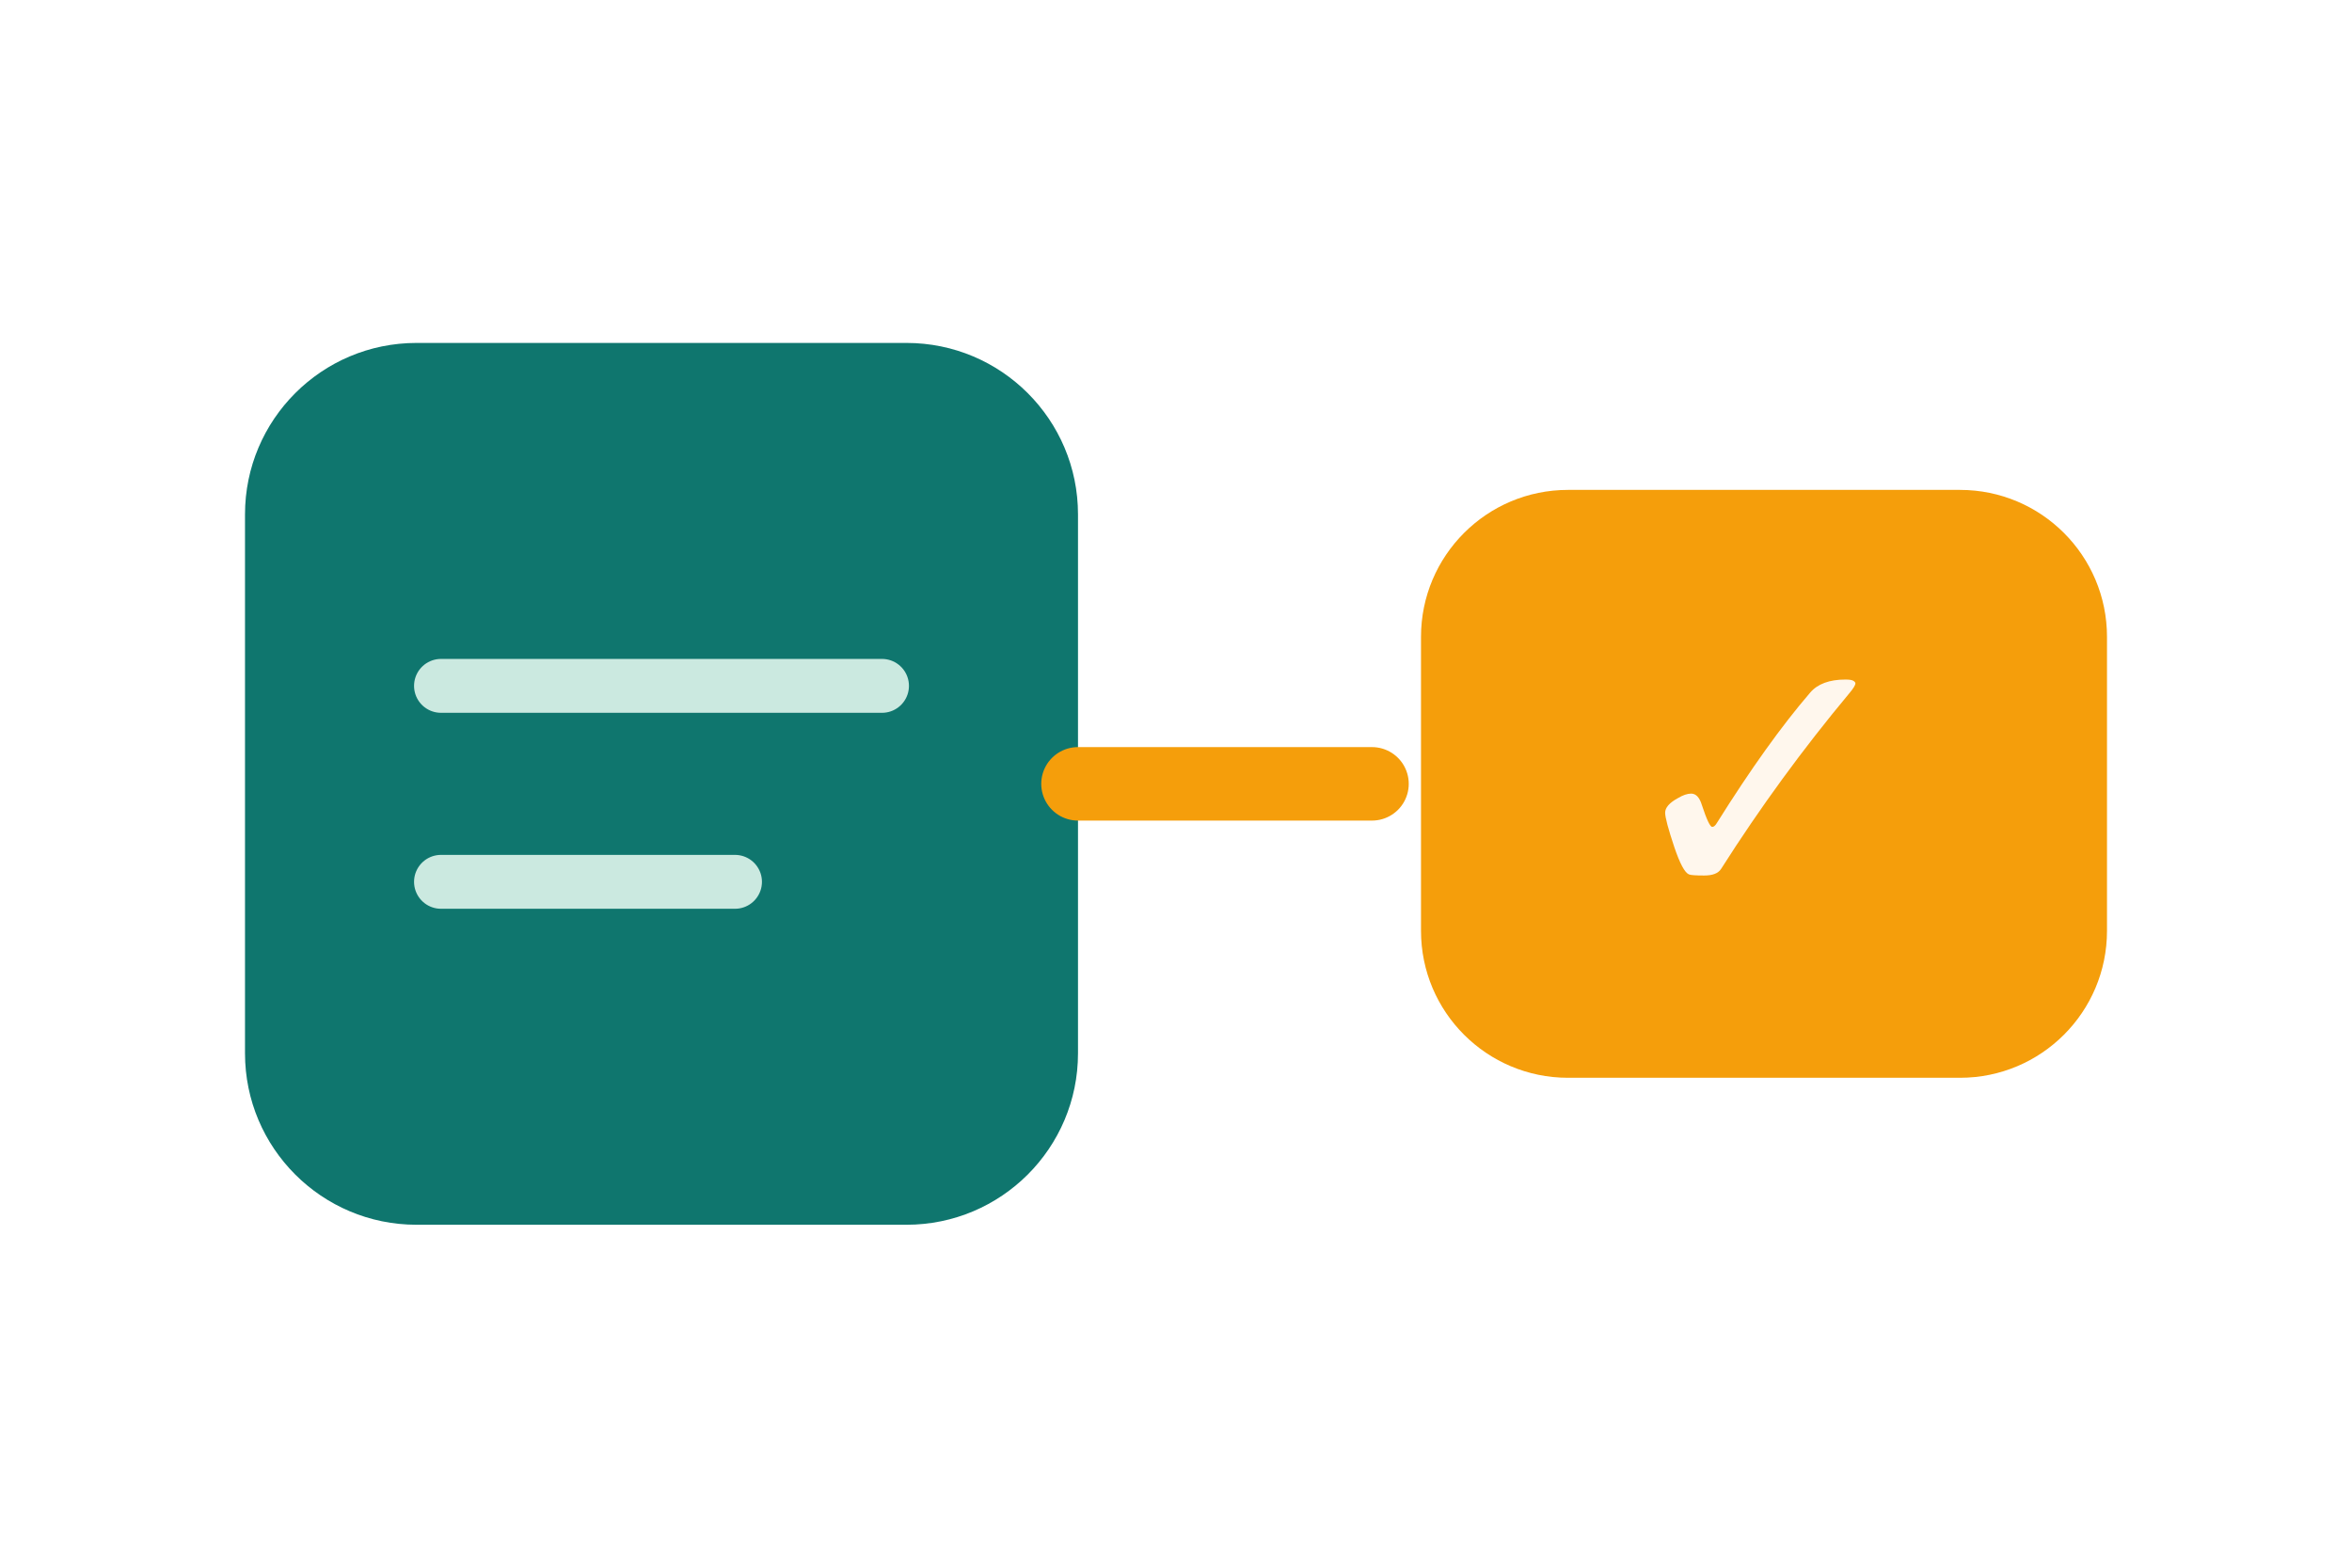
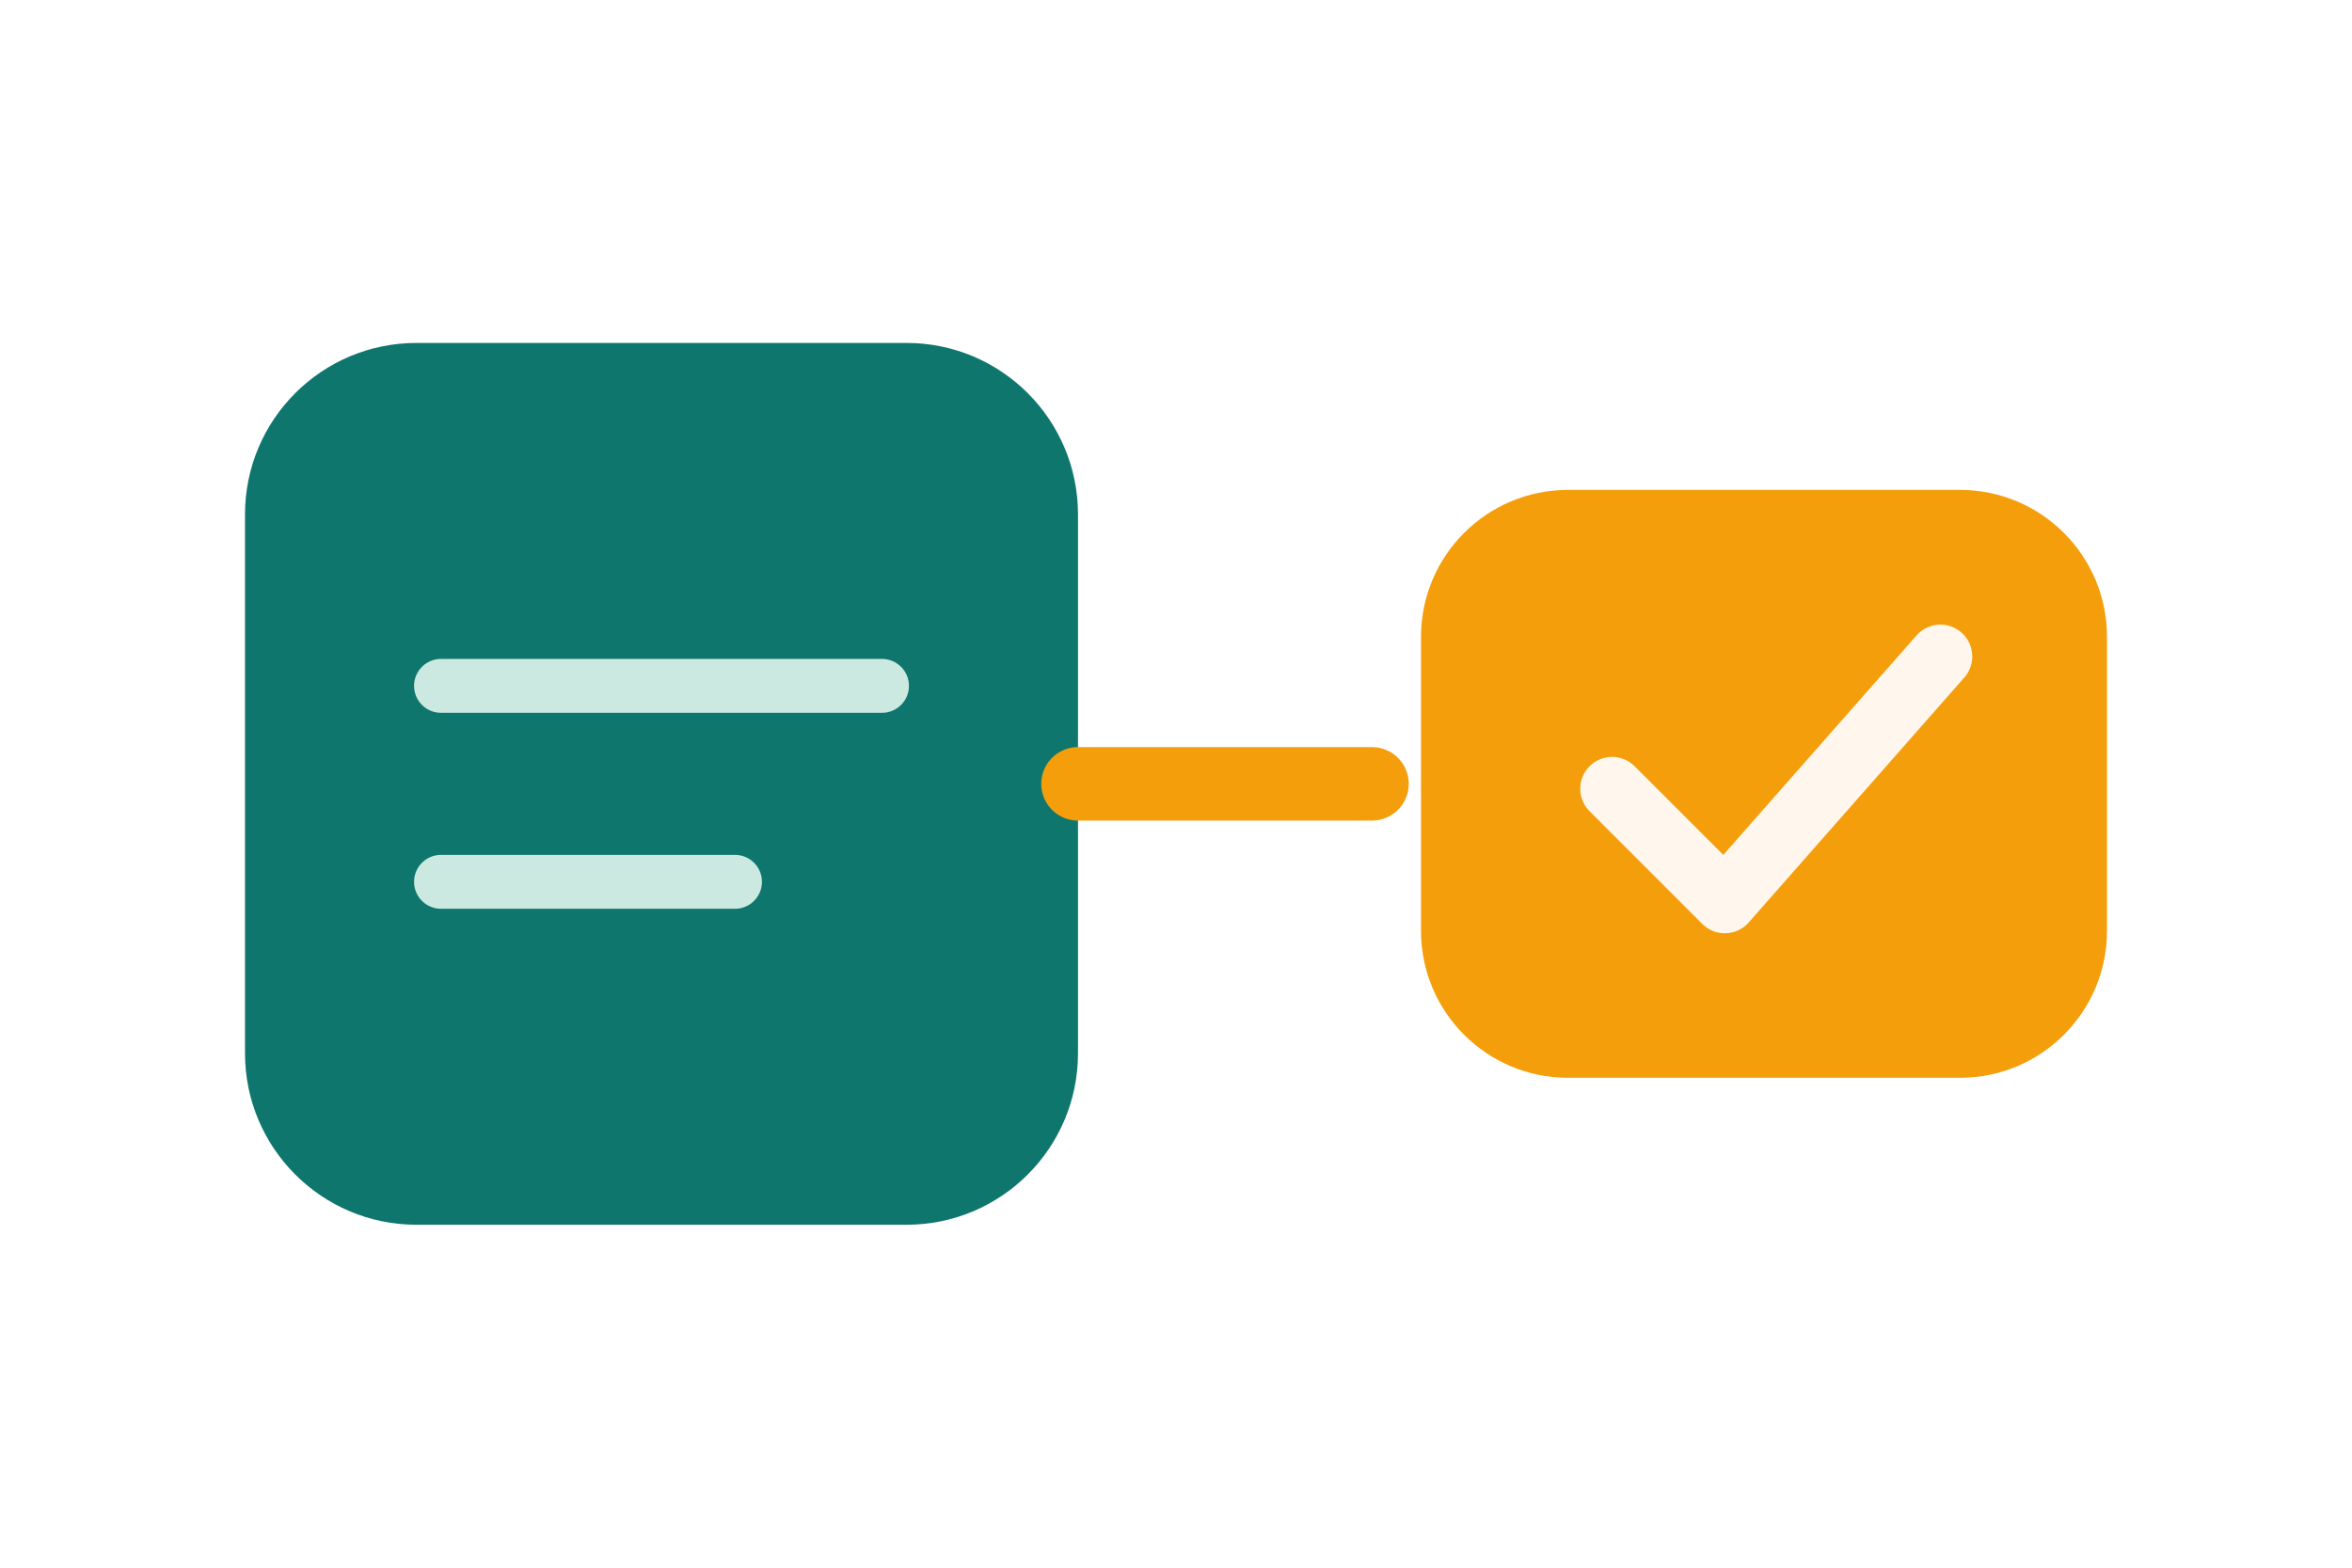
<svg xmlns="http://www.w3.org/2000/svg" viewBox="0 0 96 64" width="96" height="64">
  <rect x="10" y="14" width="34" height="36" rx="7" fill="#0f766e" />
  <path d="M18 28h18M18 36h12" stroke="#ecfdf5" stroke-width="2.2" stroke-linecap="round" opacity="0.85" />
  <path d="M44 32 H56" stroke="#f59e0b" stroke-width="3" stroke-linecap="round">
    <animate attributeName="stroke-dasharray" values="0 20;20 0" dur="1s" repeatCount="indefinite" />
  </path>
  <g>
    <animateTransform attributeName="transform" type="translate" values="0 2;0 0;0 2" dur="1.2s" repeatCount="indefinite" />
    <rect x="58" y="20" width="28" height="24" rx="6" fill="#f59e0b">
      <animate attributeName="opacity" values="0.65;1;0.65" dur="1.2s" repeatCount="indefinite" />
    </rect>
-     <text x="72" y="32" text-anchor="middle" dominant-baseline="central" fill="#fff7ed" font-size="15" font-family="IBM Plex Sans, Segoe UI Symbol, Arial, sans-serif" font-weight="700">✓</text>
+     <g transform="translate(72 32)">
+       <path d="M-6.2 0.2 L-1.6 4.8 L7.2 -5.2" fill="none" stroke="#fff7ed" stroke-width="2.6" stroke-linecap="round" stroke-linejoin="round" />
+     </g>
  </g>
</svg>
